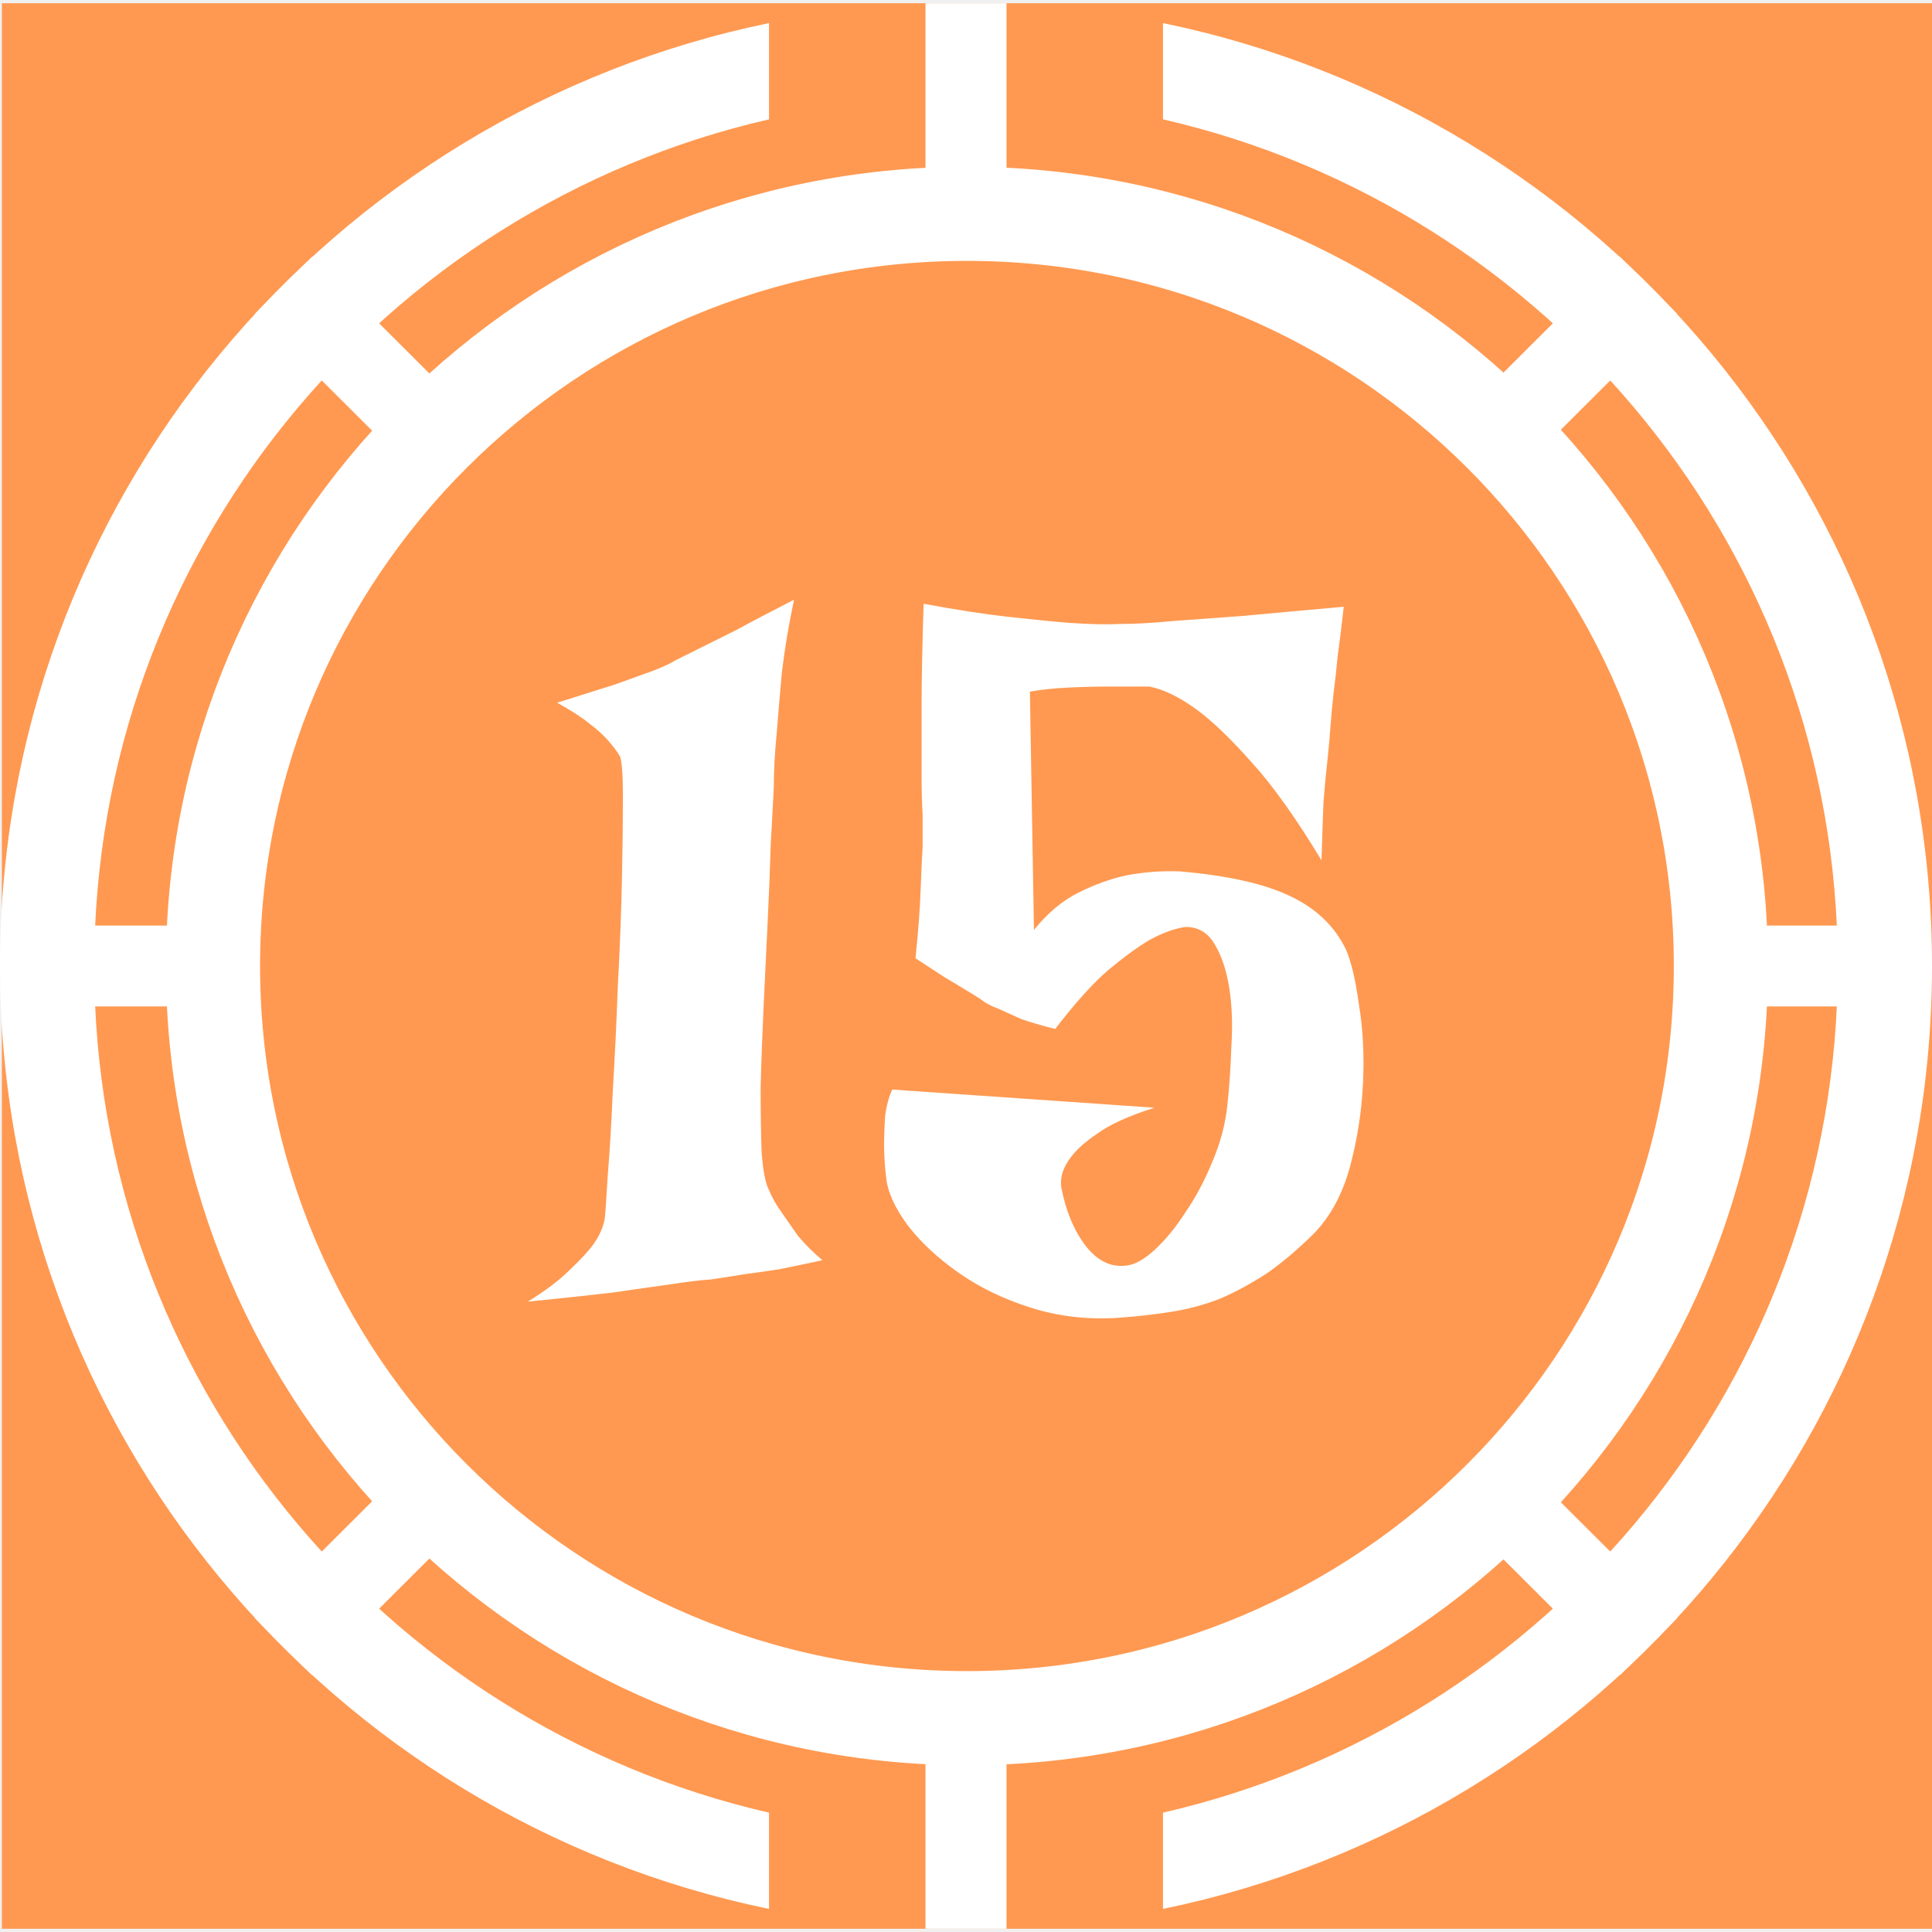
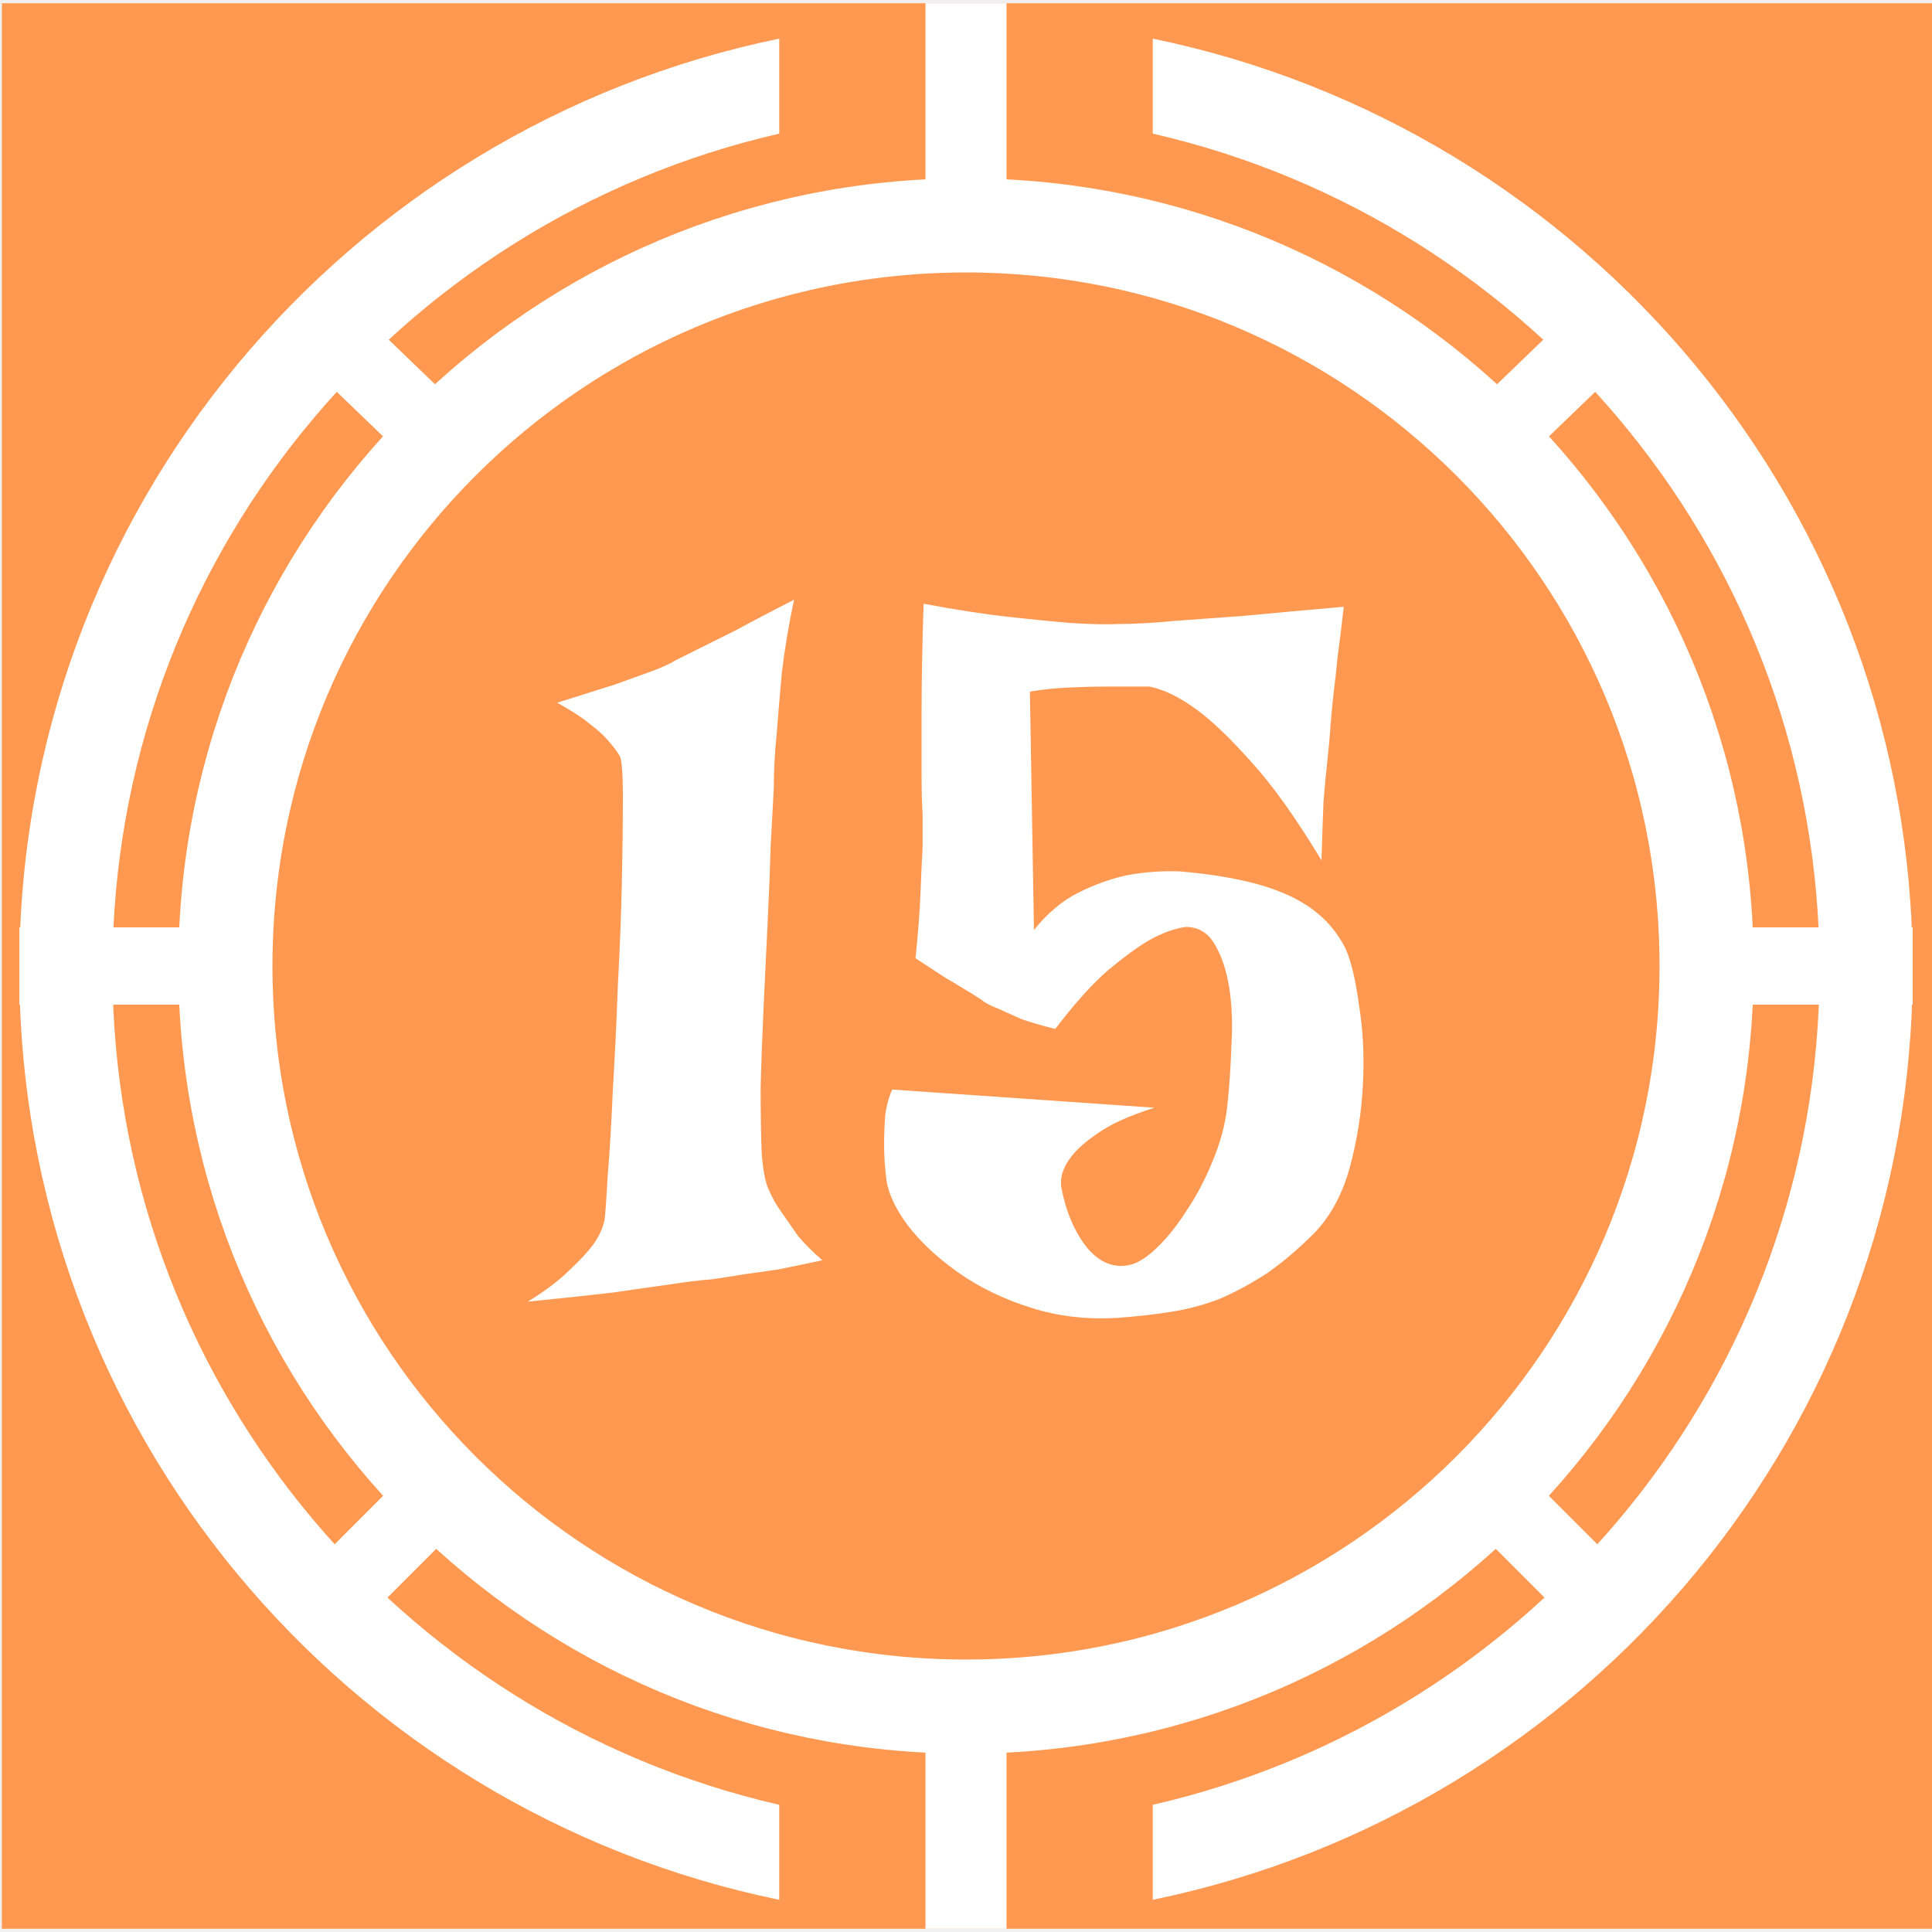
<svg xmlns="http://www.w3.org/2000/svg" width="300" height="300" viewBox="0 0 300 300" fill="none">
  <g clip-path="url(#clip0_916_724)">
    <path d="M300 0.5H0.293V299.5H300V0.5Z" fill="#FF9951" />
-     <path d="M267.219 150C267.219 85.496 214.805 33.203 150.145 33.203C85.488 33.203 33.074 85.496 33.074 150C33.074 214.504 85.488 266.797 150.145 266.797C214.805 266.797 267.219 214.504 267.219 150Z" stroke="white" stroke-width="14.617" />
+     <path d="M265 150C265 86.489 213.514 35 149.998 35C86.486 35 35 86.489 35 150C35 213.512 86.486 265 149.998 265C213.514 265 265 213.512 265 150Z" stroke="white" stroke-width="14.617" />
    <path d="M143.707 0.5H156.293V29.117H143.707V0.5Z" fill="white" />
    <path d="M143.707 270.883H156.293V299.5H143.707V270.883Z" fill="white" />
-     <path d="M299.855 143.723V156.277H271.172V143.723H299.855Z" fill="white" />
-     <path d="M28.828 143.723V156.277H0.145V143.723H28.828Z" fill="white" />
-     <path d="M260.414 251.273L251.512 260.152L231.23 239.918L240.129 231.039L260.414 251.273Z" fill="white" />
-     <path d="M68.769 60.082L59.871 68.961L39.59 48.727L48.488 39.848L68.769 60.082Z" fill="white" />
-     <path d="M251.512 39.848L260.414 48.727L240.129 68.961L231.23 60.082L251.512 39.848Z" fill="white" />
-     <path d="M59.871 231.039L68.769 239.918L48.488 260.152L39.586 251.273L59.871 231.039Z" fill="white" />
-     <path fill-rule="evenodd" clip-rule="evenodd" d="M180.586 3.586V18.531C240.605 32.305 285.367 85.938 285.367 150C285.367 214.062 240.605 267.695 180.586 281.469V296.414C248.754 282.383 300 222.16 300 150C300 77.84 248.754 17.617 180.586 3.586Z" fill="white" />
-     <path fill-rule="evenodd" clip-rule="evenodd" d="M119.414 296.414V281.469C59.395 267.695 14.633 214.062 14.633 150C14.633 85.938 59.395 32.305 119.414 18.531V3.586C51.246 17.617 0 77.84 0 150C0 222.16 51.246 282.383 119.414 296.414Z" fill="white" />
-     <path d="M86.512 109.117C90.18 107.969 93.164 107.027 95.469 106.297C97.777 105.461 99.664 104.781 101.129 104.258C102.809 103.629 104.062 103.055 104.902 102.531L108.676 100.648C110.145 99.918 112.031 98.977 114.336 97.828C116.641 96.57 119.629 95.004 123.297 93.121C122.457 97.094 121.828 100.859 121.41 104.414C121.094 107.863 120.832 110.949 120.625 113.668C120.309 116.805 120.152 119.68 120.152 122.293C120.047 124.488 119.891 127.414 119.68 131.074C119.574 134.734 119.418 138.707 119.207 142.996C119 147.281 118.789 151.672 118.578 156.168C118.371 160.664 118.211 164.898 118.109 168.871C118.109 172.742 118.16 176.086 118.266 178.91C118.473 181.73 118.84 183.668 119.367 184.711C119.891 185.965 120.57 187.168 121.41 188.32C122.145 189.363 122.98 190.566 123.926 191.926C124.973 193.18 126.23 194.434 127.699 195.691C125.285 196.211 123.035 196.684 120.938 197.102C118.84 197.414 117.008 197.676 115.434 197.887C113.551 198.199 111.871 198.461 110.406 198.668C108.832 198.773 106.684 199.035 103.961 199.453C101.652 199.766 98.719 200.188 95.156 200.707C91.594 201.125 87.191 201.598 81.953 202.121C84.676 200.445 86.824 198.828 88.394 197.258C90.074 195.691 91.332 194.332 92.168 193.18C93.113 191.82 93.688 190.516 93.898 189.262C94.004 188.422 94.16 186.176 94.371 182.516C94.684 178.754 94.945 174.359 95.156 169.344C95.469 164.219 95.734 158.781 95.941 153.031C96.258 147.176 96.465 141.738 96.57 136.723C96.676 131.703 96.727 127.414 96.727 123.859C96.727 120.305 96.57 118.164 96.258 117.43C95.836 116.699 95.207 115.863 94.371 114.922C93.637 114.086 92.641 113.195 91.383 112.254C90.231 111.316 88.606 110.27 86.512 109.117ZM143.418 93.75C148.449 94.691 152.848 95.371 156.621 95.789C160.395 96.207 163.594 96.519 166.211 96.731C169.25 96.938 171.871 96.992 174.07 96.887C176.273 96.887 179.051 96.731 182.402 96.414C185.234 96.207 188.797 95.945 193.094 95.633C197.496 95.215 202.684 94.742 208.656 94.219C208.344 97.043 208.027 99.606 207.715 101.906C207.504 104.102 207.293 105.98 207.086 107.551C206.875 109.434 206.719 111.105 206.613 112.57C206.508 114.137 206.352 115.914 206.141 117.902C205.934 119.68 205.723 121.875 205.512 124.488C205.406 127.102 205.305 130.133 205.199 133.586C201.215 126.996 197.602 121.926 194.352 118.371C191.102 114.711 188.273 111.992 185.863 110.215C183.137 108.23 180.676 107.027 178.473 106.609H172.027C170.141 106.609 168.098 106.66 165.898 106.766C163.695 106.871 161.707 107.078 159.922 107.395L160.551 144.406C162.648 141.793 164.953 139.859 167.469 138.602C169.984 137.348 172.449 136.461 174.859 135.938C177.582 135.414 180.359 135.203 183.191 135.309C190.527 135.937 196.184 137.191 200.168 139.074C204.254 140.957 207.188 143.727 208.973 147.387C209.809 149.27 210.492 152.145 211.016 156.012C211.645 159.777 211.852 163.852 211.645 168.246C211.434 172.637 210.754 176.977 209.602 181.262C208.445 185.445 206.613 188.84 204.098 191.457C201.582 193.965 199.121 196.055 196.711 197.73C194.297 199.297 191.887 200.605 189.477 201.648C187.066 202.59 184.551 203.27 181.934 203.688C179.312 204.105 176.535 204.422 173.602 204.629C168.883 204.941 164.379 204.422 160.082 203.062C155.785 201.703 152.012 199.871 148.762 197.57C145.512 195.273 142.895 192.816 140.902 190.199C138.91 187.484 137.813 185.023 137.602 182.828C137.391 181.156 137.285 179.484 137.285 177.812C137.285 176.348 137.34 174.832 137.445 173.262C137.652 171.695 138.02 170.336 138.543 169.184L179.262 172.008C175.277 173.262 172.289 174.621 170.301 176.086C168.309 177.445 166.895 178.754 166.055 180.008C165.008 181.469 164.586 182.934 164.797 184.398C165.531 188.16 166.84 191.246 168.727 193.652C170.613 195.953 172.762 196.891 175.172 196.473C176.43 196.266 177.844 195.43 179.418 193.965C181.094 192.395 182.664 190.461 184.133 188.16C185.703 185.863 187.066 183.301 188.219 180.477C189.477 177.551 190.266 174.621 190.578 171.695C190.895 168.766 191.102 165.684 191.207 162.441C191.418 159.199 191.313 156.219 190.895 153.504C190.473 150.785 189.738 148.535 188.691 146.758C187.645 144.875 186.125 143.934 184.133 143.934C182.457 144.145 180.57 144.824 178.473 145.973C176.691 147.02 174.543 148.59 172.027 150.68C169.617 152.77 166.895 155.801 163.855 159.777C161.758 159.254 159.977 158.73 158.508 158.207C157.145 157.578 155.992 157.059 155.051 156.641C153.898 156.219 153.008 155.75 152.379 155.227C151.75 154.809 150.91 154.285 149.863 153.66C149.023 153.137 147.977 152.508 146.719 151.777C145.461 150.941 143.941 149.949 142.16 148.797C142.578 144.719 142.84 141.27 142.945 138.445C143.051 135.625 143.156 133.324 143.262 131.547V126.371C143.156 124.906 143.102 122.762 143.102 119.941C143.102 117.535 143.102 114.242 143.102 110.059C143.102 105.773 143.207 100.336 143.418 93.75Z" fill="white" />
+     <path d="M297 144V156H271V144H297Z" fill="white" />
+     <path d="M29 144V156H3V144H29Z" fill="white" />
+     <path d="M258 249.766L249.764 258L231 239.234L239.233 231L258 249.766Z" fill="white" />
+     <path d="M69 61.071L60.766 69L42 50.929L50.234 43L69 61.071Z" fill="white" />
+     <path d="M249.764 43L258 50.929L239.233 69L231 61.071L249.764 43Z" fill="white" />
+     <path d="M60.767 231L69 239.234L50.236 258L42 249.766L60.767 231Z" fill="white" />
+     <path fill-rule="evenodd" clip-rule="evenodd" d="M121 295V280.25C61.691 266.657 17.459 213.725 17.459 150.5C17.459 87.275 61.691 34.343 121 20.75V6C53.639 19.848 3 79.283 3 150.5C3 221.717 53.639 281.152 121 295Z" fill="white" />
+     <path fill-rule="evenodd" clip-rule="evenodd" d="M179 6V20.75C238.309 34.343 282.54 87.275 282.54 150.5C282.54 213.725 238.309 266.657 179 280.25V295C246.361 281.152 297 221.717 297 150.5C297 79.283 246.361 19.848 179 6Z" fill="white" />
+     <path d="M86.512 109.117C90.18 107.969 93.164 107.027 95.469 106.297C97.777 105.461 99.664 104.781 101.129 104.258C102.809 103.629 104.062 103.055 104.902 102.531L108.676 100.648C110.145 99.918 112.031 98.977 114.336 97.828C116.641 96.57 119.629 95.004 123.297 93.121C122.457 97.094 121.828 100.859 121.41 104.414C121.094 107.863 120.832 110.949 120.625 113.668C120.309 116.805 120.152 119.68 120.152 122.293C120.047 124.488 119.891 127.414 119.68 131.074C119.574 134.734 119.418 138.707 119.207 142.996C119 147.281 118.789 151.672 118.578 156.168C118.371 160.664 118.211 164.898 118.109 168.871C118.109 172.742 118.16 176.086 118.266 178.91C118.473 181.73 118.84 183.668 119.367 184.711C119.891 185.965 120.57 187.168 121.41 188.32C122.145 189.363 122.98 190.566 123.926 191.926C124.973 193.18 126.23 194.434 127.699 195.691C125.285 196.211 123.035 196.684 120.938 197.102C118.84 197.414 117.008 197.676 115.434 197.887C113.551 198.199 111.871 198.461 110.406 198.668C108.832 198.773 106.684 199.035 103.961 199.453C101.652 199.766 98.719 200.188 95.156 200.707C91.594 201.125 87.191 201.598 81.953 202.121C84.676 200.445 86.824 198.828 88.394 197.258C90.074 195.691 91.332 194.332 92.168 193.18C93.113 191.82 93.688 190.516 93.898 189.262C94.004 188.422 94.16 186.176 94.371 182.516C94.684 178.754 94.945 174.359 95.156 169.344C95.469 164.219 95.734 158.781 95.941 153.031C96.258 147.176 96.465 141.738 96.57 136.723C96.676 131.703 96.727 127.414 96.727 123.859C96.727 120.305 96.57 118.164 96.258 117.43C95.836 116.699 95.207 115.863 94.371 114.922C93.637 114.086 92.641 113.195 91.383 112.254C90.231 111.316 88.606 110.27 86.512 109.117ZM143.418 93.75C148.449 94.691 152.848 95.371 156.621 95.789C160.395 96.207 163.594 96.519 166.211 96.731C169.25 96.938 171.871 96.992 174.07 96.887C176.273 96.887 179.051 96.731 182.402 96.414C185.234 96.207 188.797 95.945 193.094 95.633C197.496 95.215 202.684 94.742 208.656 94.219C208.344 97.043 208.027 99.606 207.715 101.906C207.504 104.102 207.293 105.98 207.086 107.551C206.875 109.434 206.719 111.105 206.613 112.57C206.508 114.137 206.352 115.914 206.141 117.902C205.934 119.68 205.723 121.875 205.512 124.488C205.406 127.102 205.305 130.133 205.199 133.586C201.215 126.996 197.602 121.926 194.352 118.371C191.102 114.711 188.273 111.992 185.863 110.215C183.137 108.23 180.676 107.027 178.473 106.609H172.027C170.141 106.609 168.098 106.66 165.898 106.766C163.695 106.871 161.707 107.078 159.922 107.395L160.551 144.406C162.648 141.793 164.953 139.859 167.469 138.602C169.984 137.348 172.449 136.461 174.859 135.938C177.582 135.414 180.359 135.203 183.191 135.309C190.527 135.938 196.184 137.191 200.168 139.074C204.254 140.957 207.188 143.727 208.973 147.387C209.809 149.27 210.492 152.145 211.016 156.012C211.645 159.777 211.852 163.852 211.645 168.246C211.434 172.637 210.754 176.977 209.602 181.262C208.445 185.445 206.613 188.84 204.098 191.457C201.582 193.965 199.121 196.055 196.711 197.73C194.297 199.297 191.887 200.605 189.477 201.648C187.066 202.59 184.551 203.27 181.934 203.688C179.312 204.105 176.535 204.422 173.602 204.629C168.883 204.941 164.379 204.422 160.082 203.062C155.785 201.703 152.012 199.871 148.762 197.57C145.512 195.273 142.895 192.816 140.902 190.199C138.91 187.484 137.812 185.023 137.602 182.828C137.391 181.156 137.285 179.484 137.285 177.812C137.285 176.348 137.34 174.832 137.445 173.262C137.652 171.695 138.02 170.336 138.543 169.184L179.262 172.008C175.277 173.262 172.289 174.621 170.301 176.086C168.309 177.445 166.895 178.754 166.055 180.008C165.008 181.469 164.586 182.934 164.797 184.398C165.531 188.16 166.84 191.246 168.727 193.652C170.613 195.953 172.762 196.891 175.172 196.473C176.43 196.266 177.844 195.43 179.418 193.965C181.094 192.395 182.664 190.461 184.133 188.16C185.703 185.863 187.066 183.301 188.219 180.477C189.477 177.551 190.266 174.621 190.578 171.695C190.895 168.766 191.102 165.684 191.207 162.441C191.418 159.199 191.312 156.219 190.895 153.504C190.473 150.785 189.738 148.535 188.691 146.758C187.645 144.875 186.125 143.934 184.133 143.934C182.457 144.145 180.57 144.824 178.473 145.973C176.691 147.02 174.543 148.59 172.027 150.68C169.617 152.77 166.895 155.801 163.855 159.777C161.758 159.254 159.977 158.73 158.508 158.207C157.145 157.578 155.992 157.059 155.051 156.641C153.898 156.219 153.008 155.75 152.379 155.227C151.75 154.809 150.91 154.285 149.863 153.66C149.023 153.137 147.977 152.508 146.719 151.777C145.461 150.941 143.941 149.949 142.16 148.797C142.578 144.719 142.84 141.27 142.945 138.445C143.051 135.625 143.156 133.324 143.262 131.547V126.371C143.156 124.906 143.102 122.762 143.102 119.941C143.102 117.535 143.102 114.242 143.102 110.059C143.102 105.773 143.207 100.336 143.418 93.75Z" fill="white" />
  </g>
  <defs>
    <clipPath id="clip0_916_724">
      <rect width="300" height="300" fill="white" />
    </clipPath>
  </defs>
</svg>
